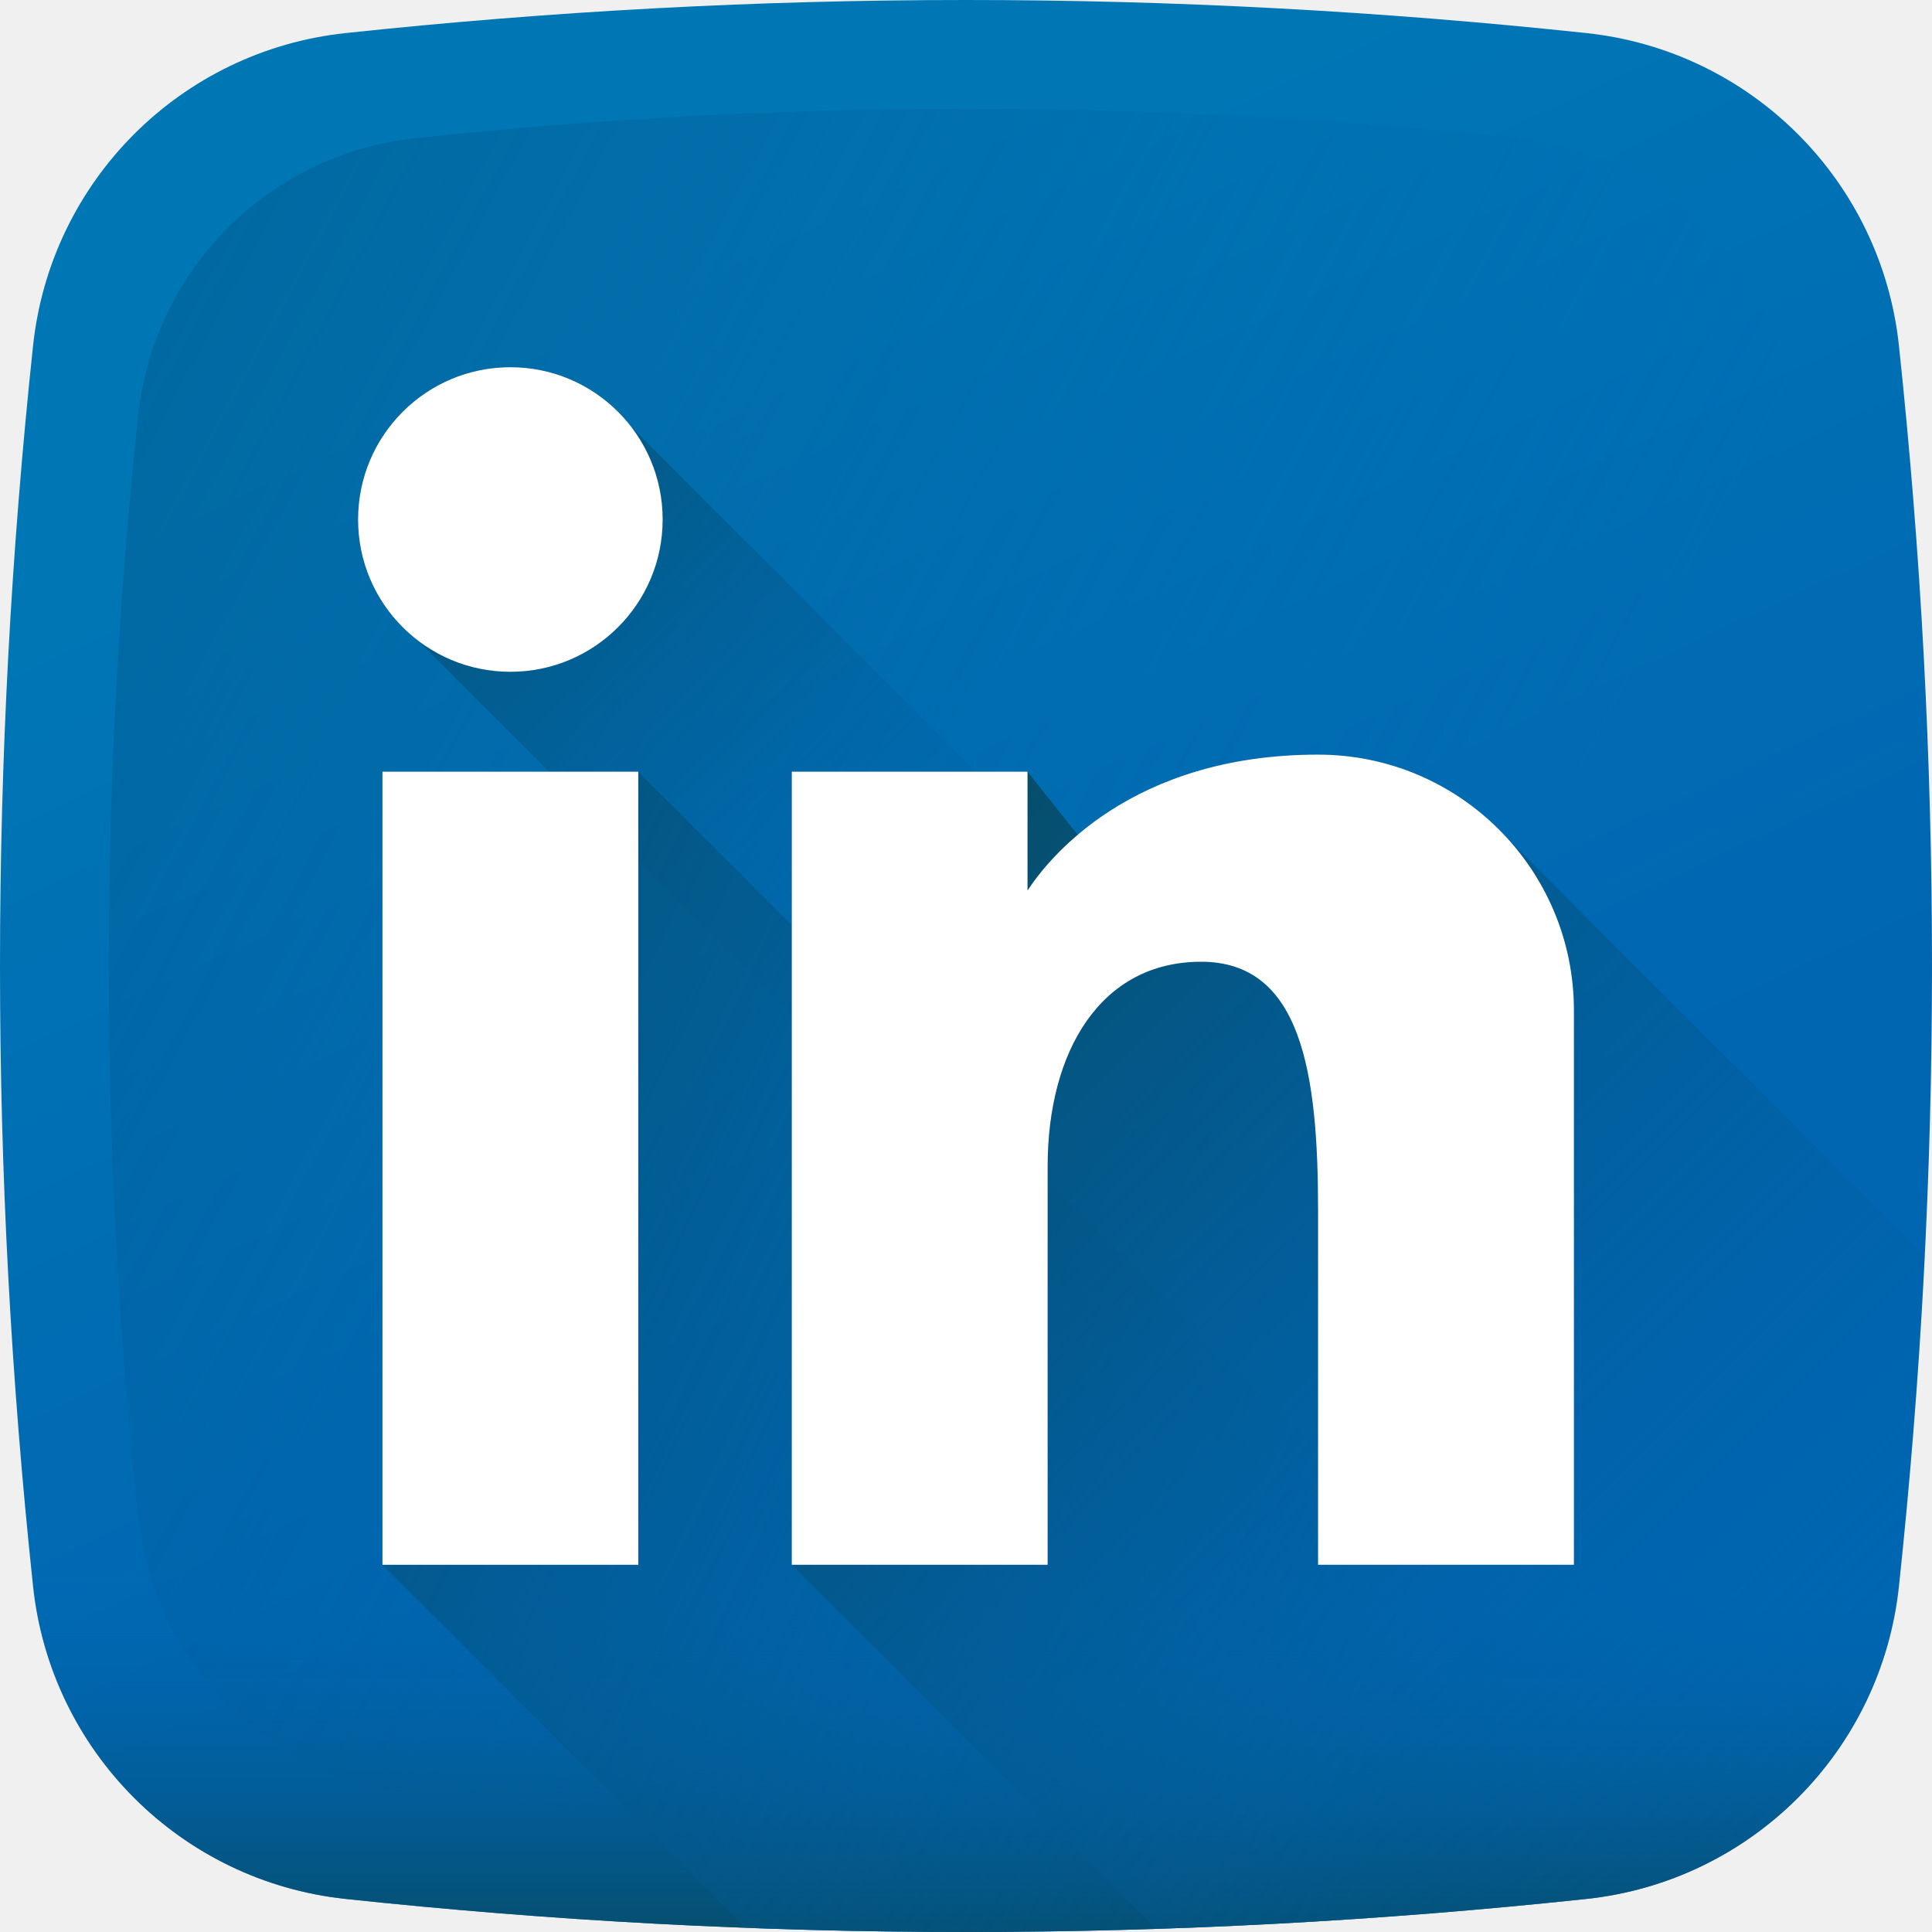
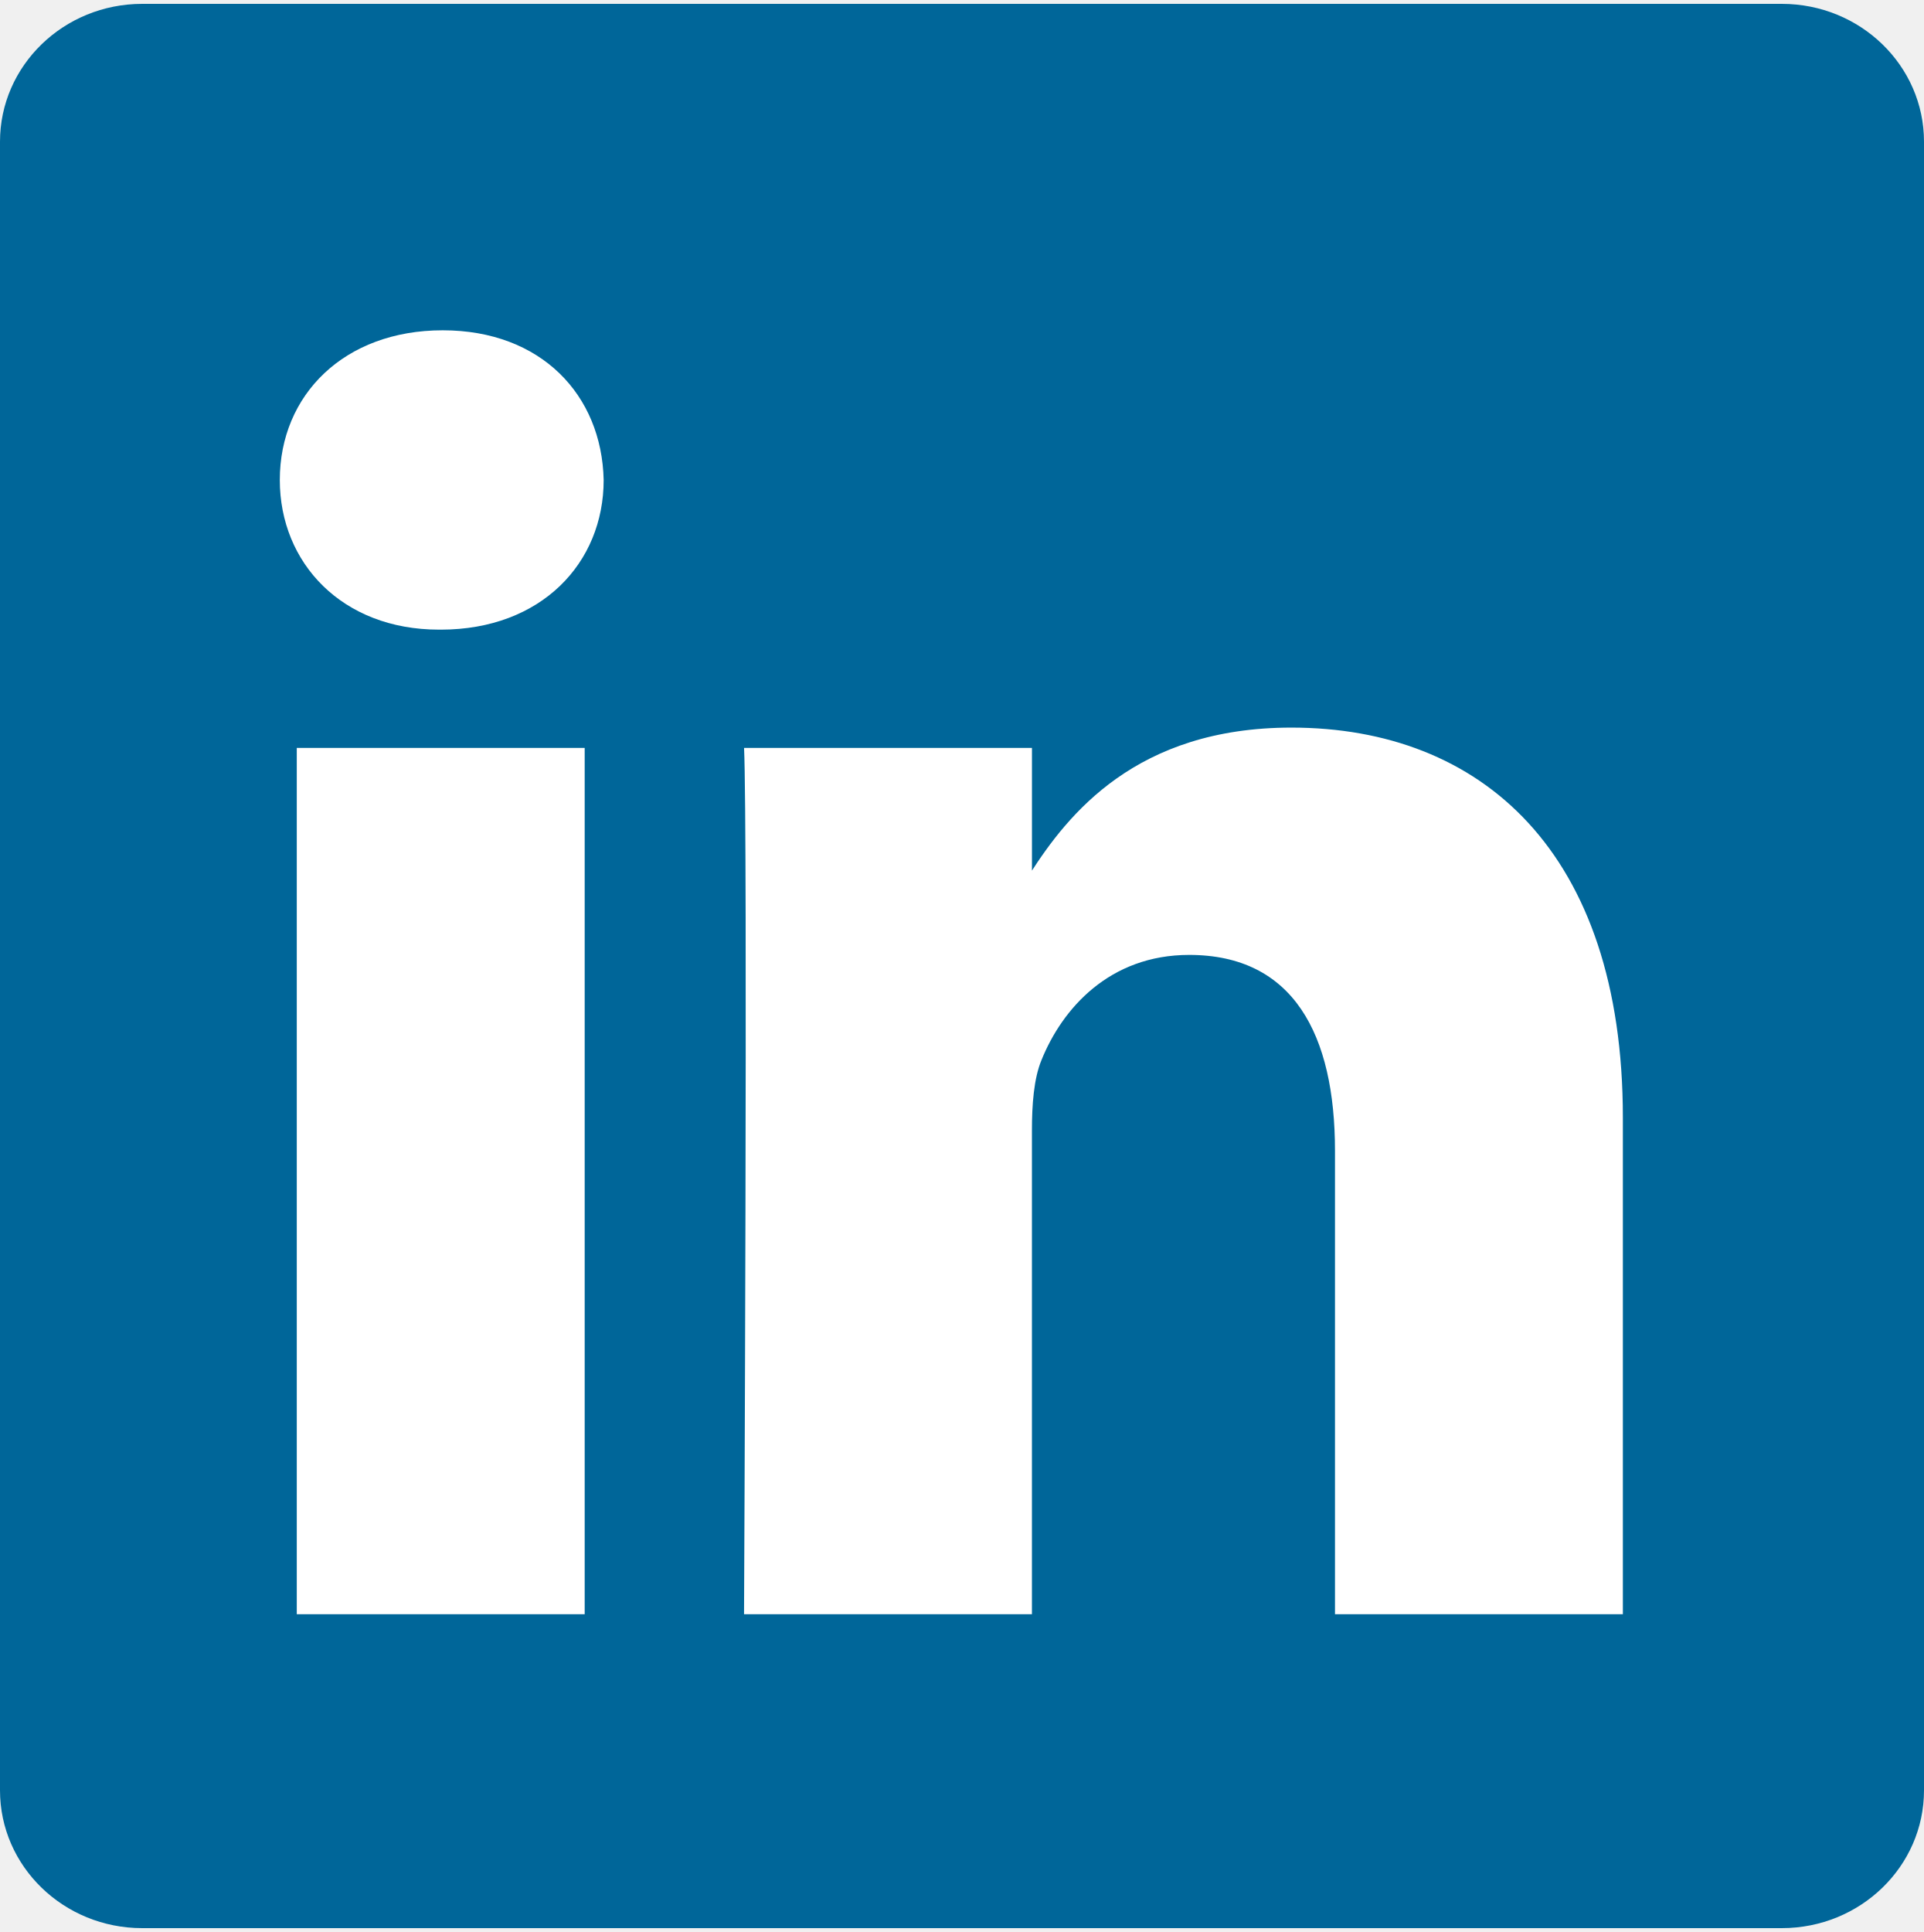
- <svg xmlns="http://www.w3.org/2000/svg" xmlns:xlink="http://www.w3.org/1999/xlink" width="512pt" height="512pt" viewBox="0 0 512 512">
-   <linearGradient id="a" x1="169.994" x2="299.493" y1="71.986" y2="349.055" gradientUnits="userSpaceOnUse">
-     <stop offset="0" stop-color="#0077b5" />
-     <stop offset="1" stop-color="#0066b2" />
-   </linearGradient>
-   <linearGradient id="b">
-     <stop offset="0" stop-color="#0066b2" stop-opacity="0" />
-     <stop offset="1" stop-color="#07485e" />
-   </linearGradient>
-   <linearGradient id="c" x1="364.283" x2="-379.586" y1="314.087" y2="-84.952" gradientUnits="userSpaceOnUse" xlink:href="#b" />
-   <linearGradient id="d" x1="256" x2="256" y1="415.827" y2="522.834" gradientUnits="userSpaceOnUse" xlink:href="#b" />
-   <linearGradient id="e" x1="271.354" x2="79.917" y1="273.775" y2="82.338" gradientUnits="userSpaceOnUse" xlink:href="#b" />
-   <linearGradient id="f" x1="383.749" x2="-1.757" y1="451.631" y2="270.925" gradientUnits="userSpaceOnUse" xlink:href="#b" />
-   <linearGradient id="g" x1="477.531" x2="208.97" y1="491.254" y2="222.693" gradientUnits="userSpaceOnUse" xlink:href="#b" />
-   <path fill="url(#a)" d="m420.422 503.234c-109.504 11.688-219.34 11.688-328.844 0-43.664-4.66-78.152-39.148-82.812-82.816-11.688-109.504-11.688-219.336 0-328.84 4.66-43.664 39.148-78.152 82.812-82.812 109.504-11.688 219.336-11.688 328.84 0 43.668 4.66 78.156 39.148 82.816 82.812 11.688 109.504 11.688 219.336 0 328.84-4.66 43.668-39.145 78.156-82.812 82.816zm0 0" />
-   <path fill="url(#c)" d="m475.387 110.098c-4.133-38.746-34.734-69.352-73.484-73.488-97.172-10.367-194.633-10.367-291.805 0-38.746 4.137-69.352 34.742-73.488 73.488-10.367 97.172-10.367 194.633 0 291.801 4.137 38.75 34.742 69.355 73.488 73.488 97.172 10.371 194.633 10.371 291.801 0 38.75-4.133 69.355-34.738 73.488-73.488 10.371-97.168 10.371-194.629 0-291.801zm0 0" />
-   <path fill="url(#d)" d="m7.672 409.805c.352 3.539.715 7.078 1.094 10.617 4.66 43.664 39.148 78.152 82.816 82.812 109.504 11.688 219.336 11.688 328.84 0 43.668-4.66 78.152-39.148 82.812-82.812.379-3.539.742-7.078 1.098-10.617zm0 0" />
-   <path fill="url(#e)" d="m497.715 443.57-330.406-330.41c-7.379-9.629-18.988-15.844-32.055-15.844-22.289 0-40.359 18.066-40.359 40.355 0 13.07 6.219 24.68 15.848 32.055l329.258 329.262c26.613-8.855 47.824-29.305 57.715-55.418zm0 0" />
-   <path fill="url(#f)" d="m169.152 204.504h-67.801v210.18l96.203 96.203c74.305 2.812 148.66.27 222.863-7.652 12.973-1.383 25.125-5.418 35.938-11.527zm0 0" />
-   <path fill="url(#g)" d="m399.41 222.109c-12.402-13.598-30.258-22.129-50.105-22.129-31.395 0-51.656 11.027-63.715 21.266l-13.285-16.742h-62.473v210.18l96.492 96.492c38.055-1.238 76.094-3.887 114.098-7.941 43.668-4.66 78.152-39.148 82.812-82.812 3.117-29.195 5.395-58.414 6.848-87.641zm0 0" />
-   <g fill="#fff">
-     <path d="m101.355 204.504h67.797v210.18h-67.797zm0 0" />
-     <path d="m349.305 199.98c-49.684 0-71.508 27.613-77 36.02v-31.496h-62.473v210.18h67.801v-105.574c0-30.508 14.043-54.238 40.68-54.238 26.633 0 30.992 29.539 30.992 65.863v93.949h67.801v-146.902c0-37.445-30.355-67.801-67.801-67.801zm0 0" />
-     <path d="m175.609 137.676c0 22.289-18.066 40.355-40.355 40.355-22.289 0-40.359-18.066-40.359-40.355 0-22.289 18.07-40.359 40.359-40.359 22.289 0 40.355 18.07 40.355 40.359zm0 0" />
+ <svg xmlns="http://www.w3.org/2000/svg" height="2500" width="2490" viewBox="0 0 256 256">
+   <g fill="none">
+     <path d="M0 18.338C0 8.216 8.474 0 18.92 0h218.16C247.53 0 256 8.216 256 18.338v219.327C256 247.79 247.53 256 237.08 256H18.92C8.475 256 0 247.791 0 237.668V18.335z" fill="#069" />
+     <path d="M77.796 214.238V98.986H39.488v115.252H77.8zM58.65 83.253c13.356 0 21.671-8.85 21.671-19.91-.25-11.312-8.315-19.915-21.417-19.915-13.111 0-21.674 8.603-21.674 19.914 0 11.06 8.312 19.91 21.169 19.91h.248zM99 214.238h38.305v-64.355c0-3.44.25-6.889 1.262-9.346 2.768-6.885 9.071-14.012 19.656-14.012 13.858 0 19.405 10.568 19.405 26.063v61.65h38.304v-66.082c0-35.399-18.896-51.872-44.099-51.872-20.663 0-29.738 11.549-34.78 19.415h.255V98.99H99.002c.5 10.812-.003 115.252-.003 115.252z" fill="#fff" />
  </g>
</svg>
